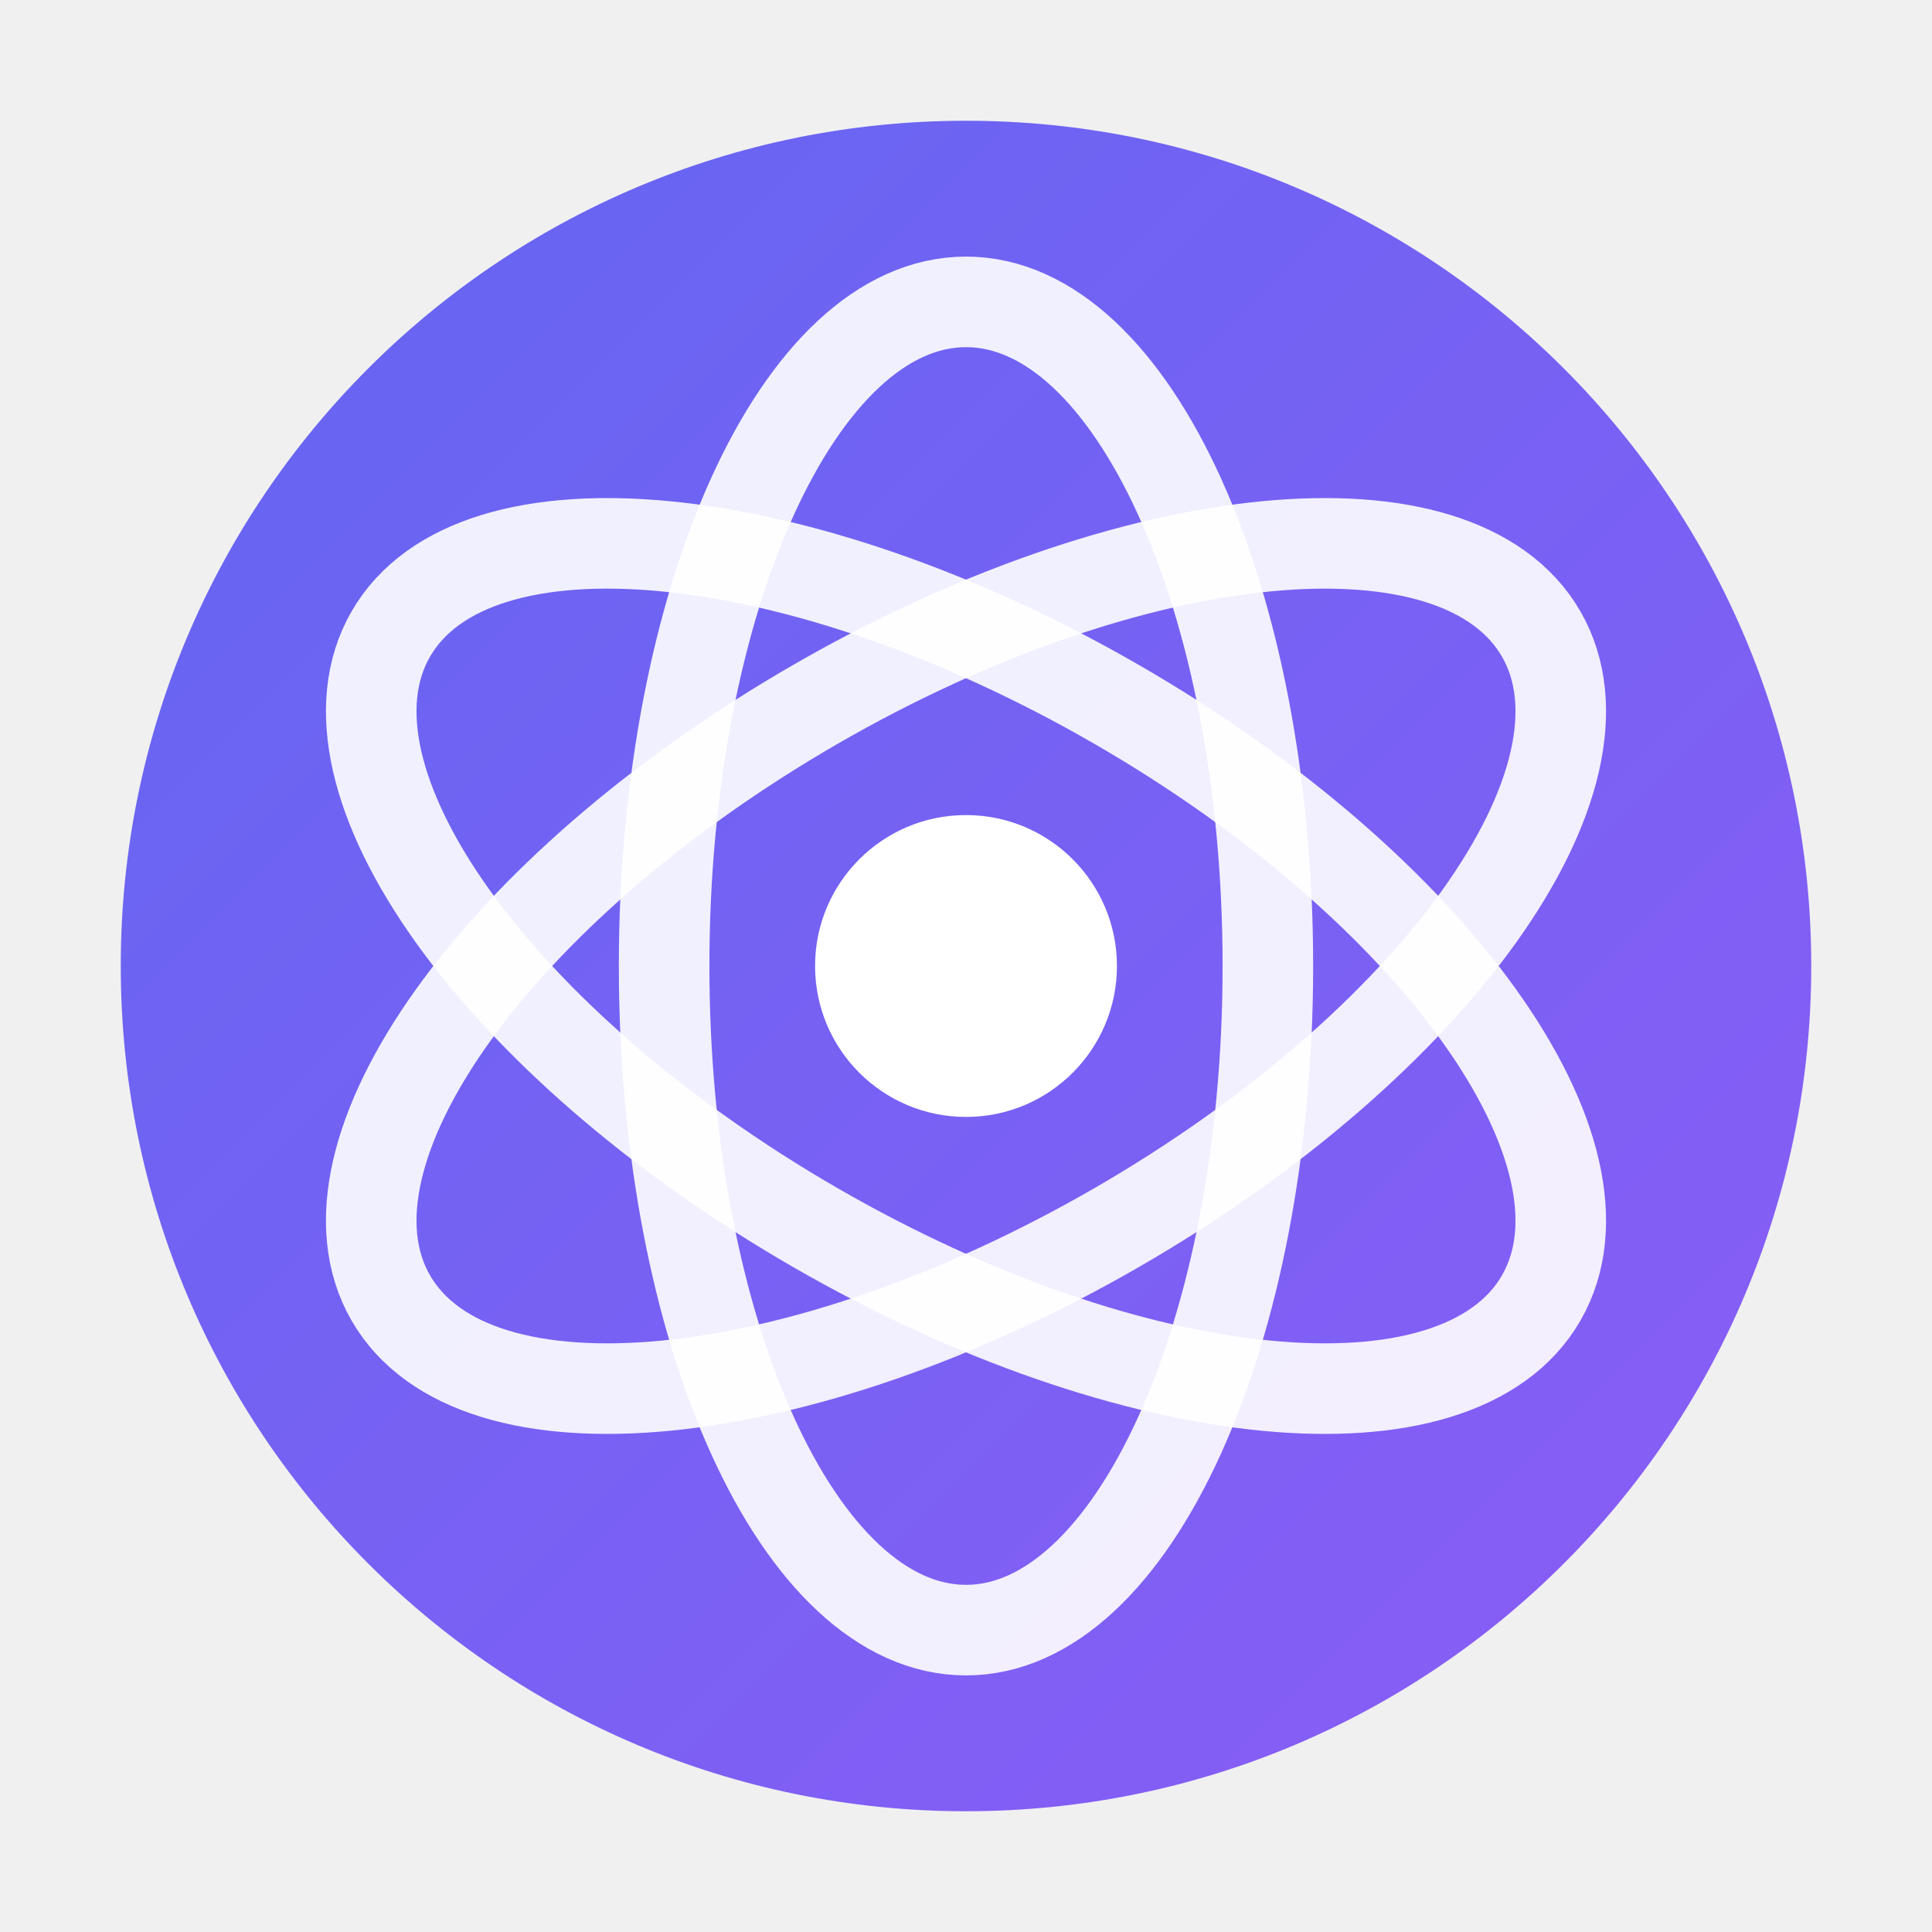
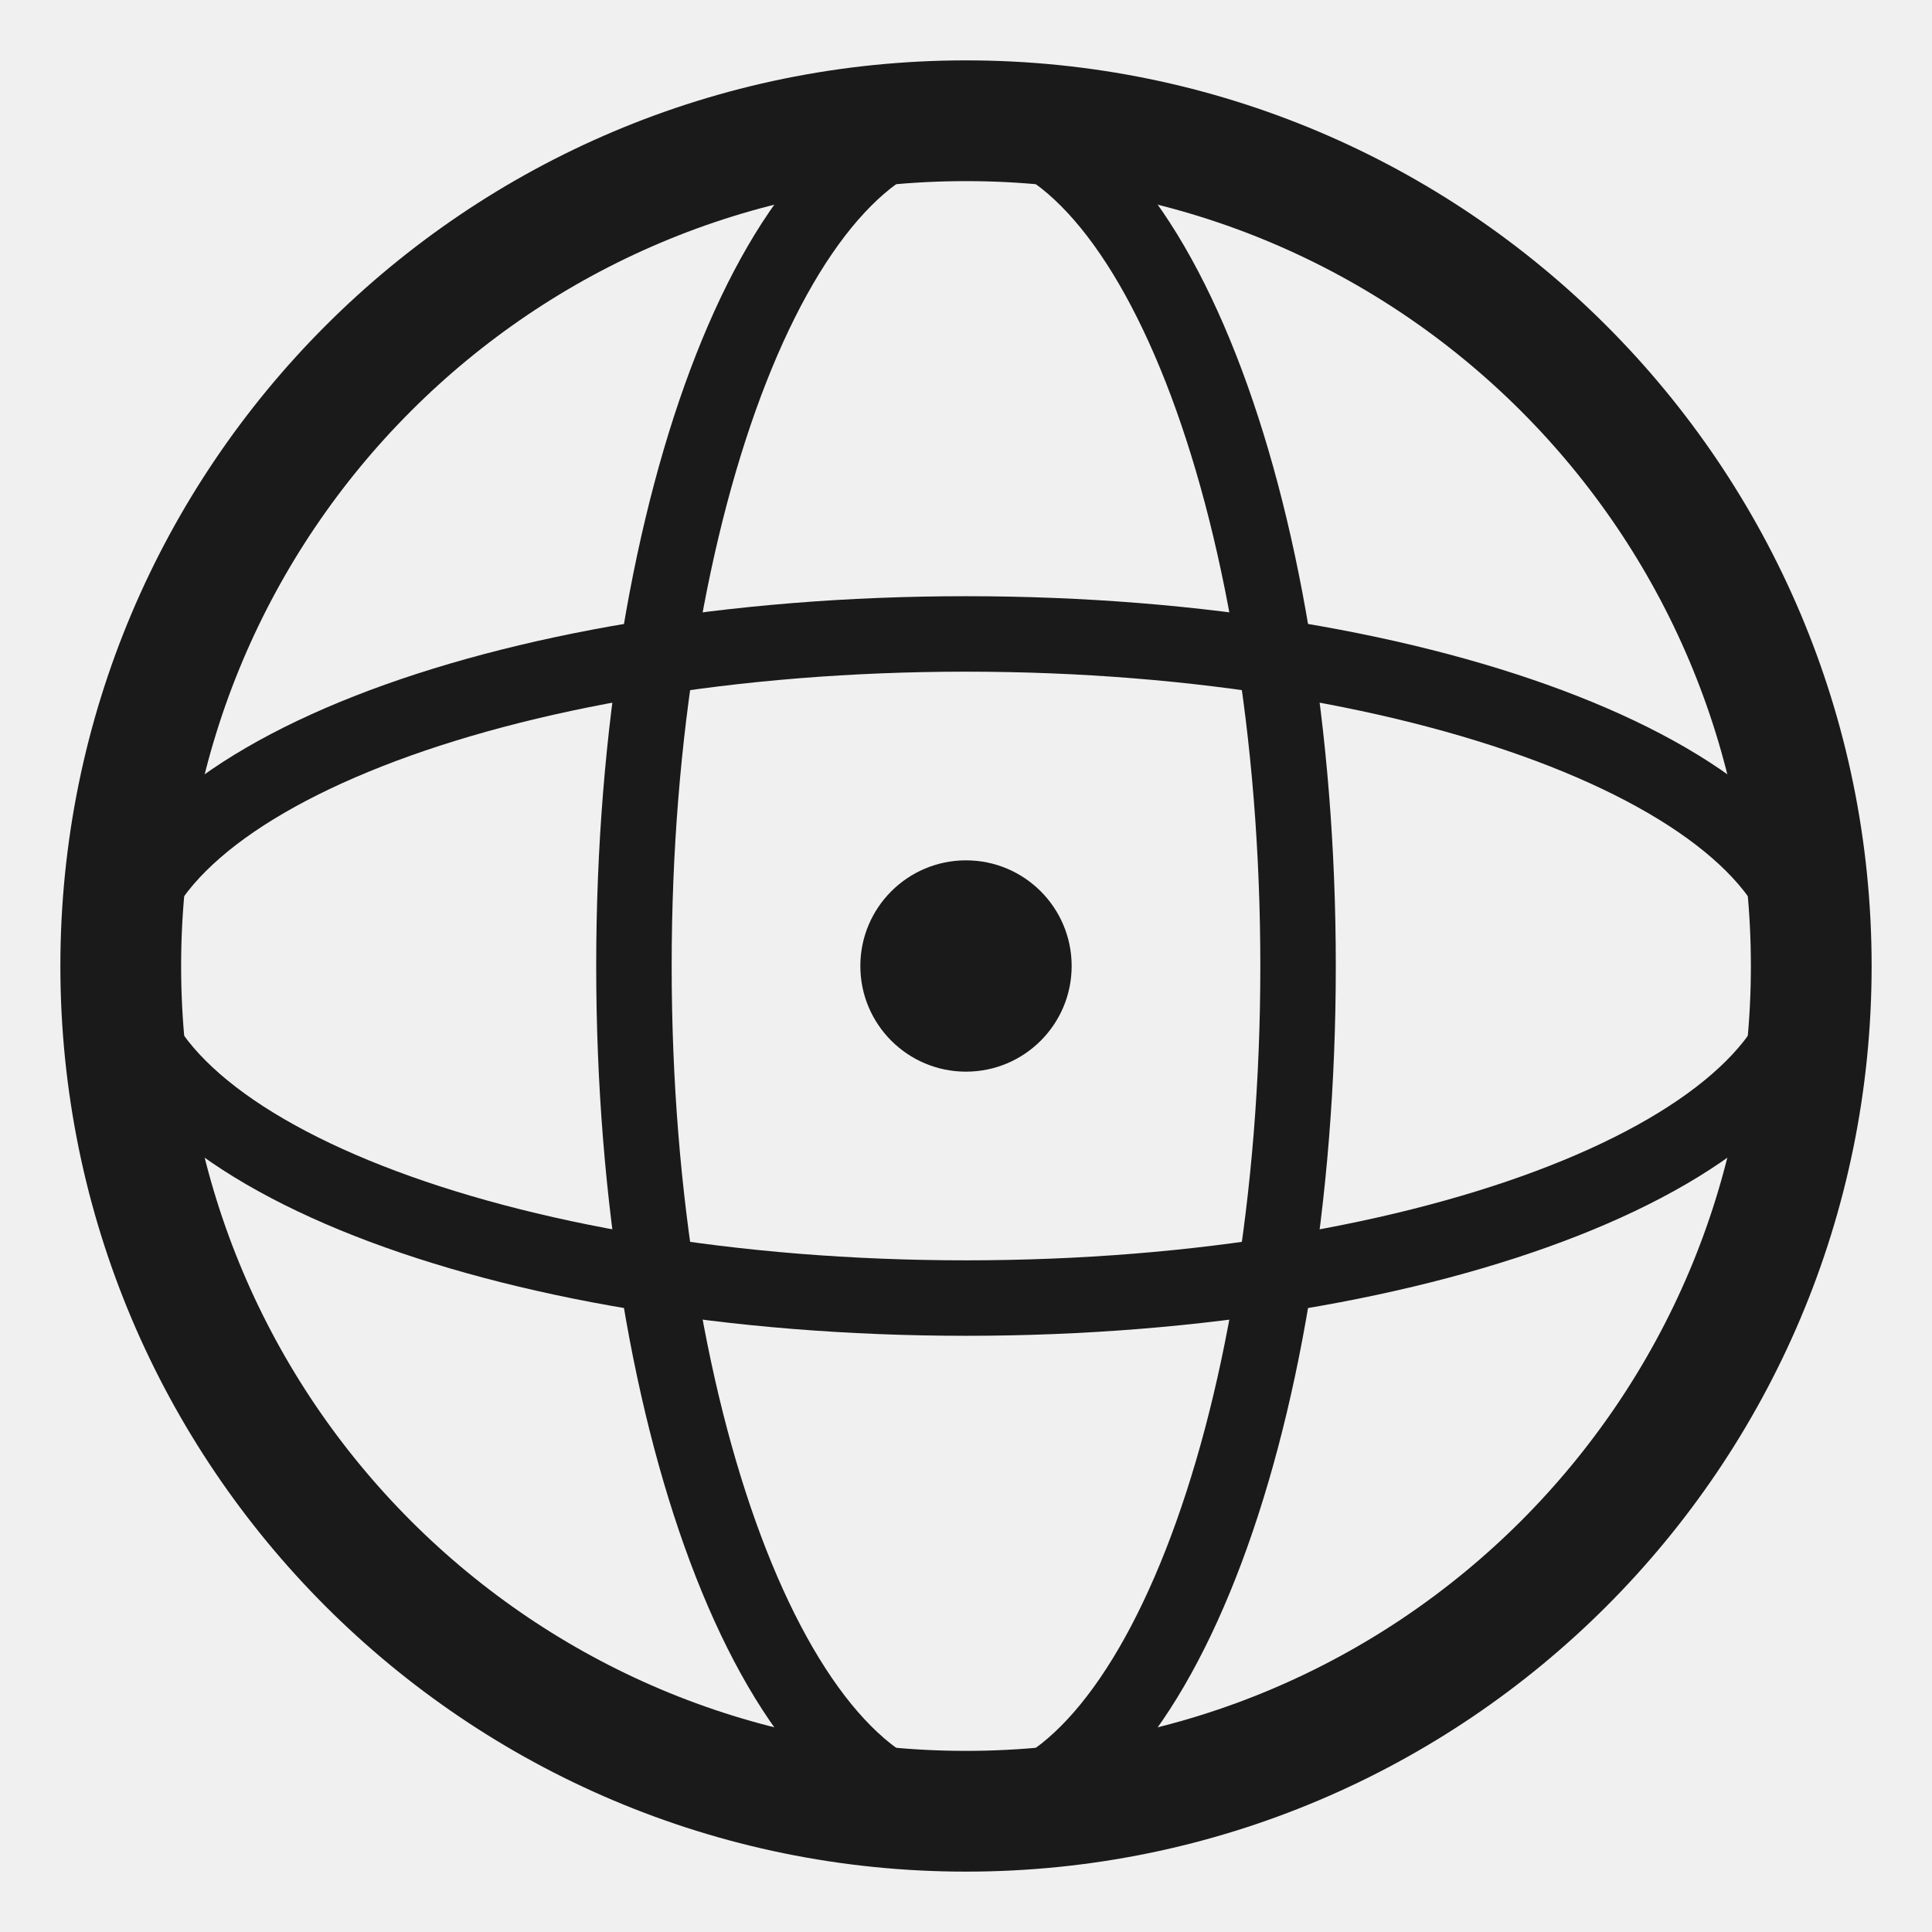
- <svg xmlns="http://www.w3.org/2000/svg" viewBox="0 0 32 32" width="32" height="32">
-   <defs>
-     <linearGradient id="bg" x1="0%" y1="0%" x2="100%" y2="100%">
-       <stop offset="0%" style="stop-color:#6366f1" />
-       <stop offset="100%" style="stop-color:#8b5cf6" />
-     </linearGradient>
-   </defs>
-   <circle cx="16" cy="16" r="14" fill="url(#bg)" />
-   <ellipse cx="16" cy="16" rx="11" ry="5" fill="none" stroke="#fff" stroke-width="1.5" transform="rotate(30 16 16)" opacity="0.9" />
-   <ellipse cx="16" cy="16" rx="11" ry="5" fill="none" stroke="#fff" stroke-width="1.5" transform="rotate(-30 16 16)" opacity="0.9" />
-   <ellipse cx="16" cy="16" rx="11" ry="5" fill="none" stroke="#fff" stroke-width="1.5" transform="rotate(90 16 16)" opacity="0.9" />
-   <circle cx="16" cy="16" r="2.5" fill="#fff" />
+ <svg xmlns="http://www.w3.org/2000/svg" viewBox="0 0 128 128" width="128" height="128">
+   <circle cx="64" cy="64" r="56" fill="none" stroke="#1a1a1a" stroke-width="8" />
+   <ellipse cx="64" cy="64" rx="56" ry="22" fill="none" stroke="#1a1a1a" stroke-width="5" />
+   <ellipse cx="64" cy="64" rx="22" ry="56" fill="none" stroke="#1a1a1a" stroke-width="5" />
+   <circle cx="64" cy="64" r="7" fill="#1a1a1a" />
</svg>
